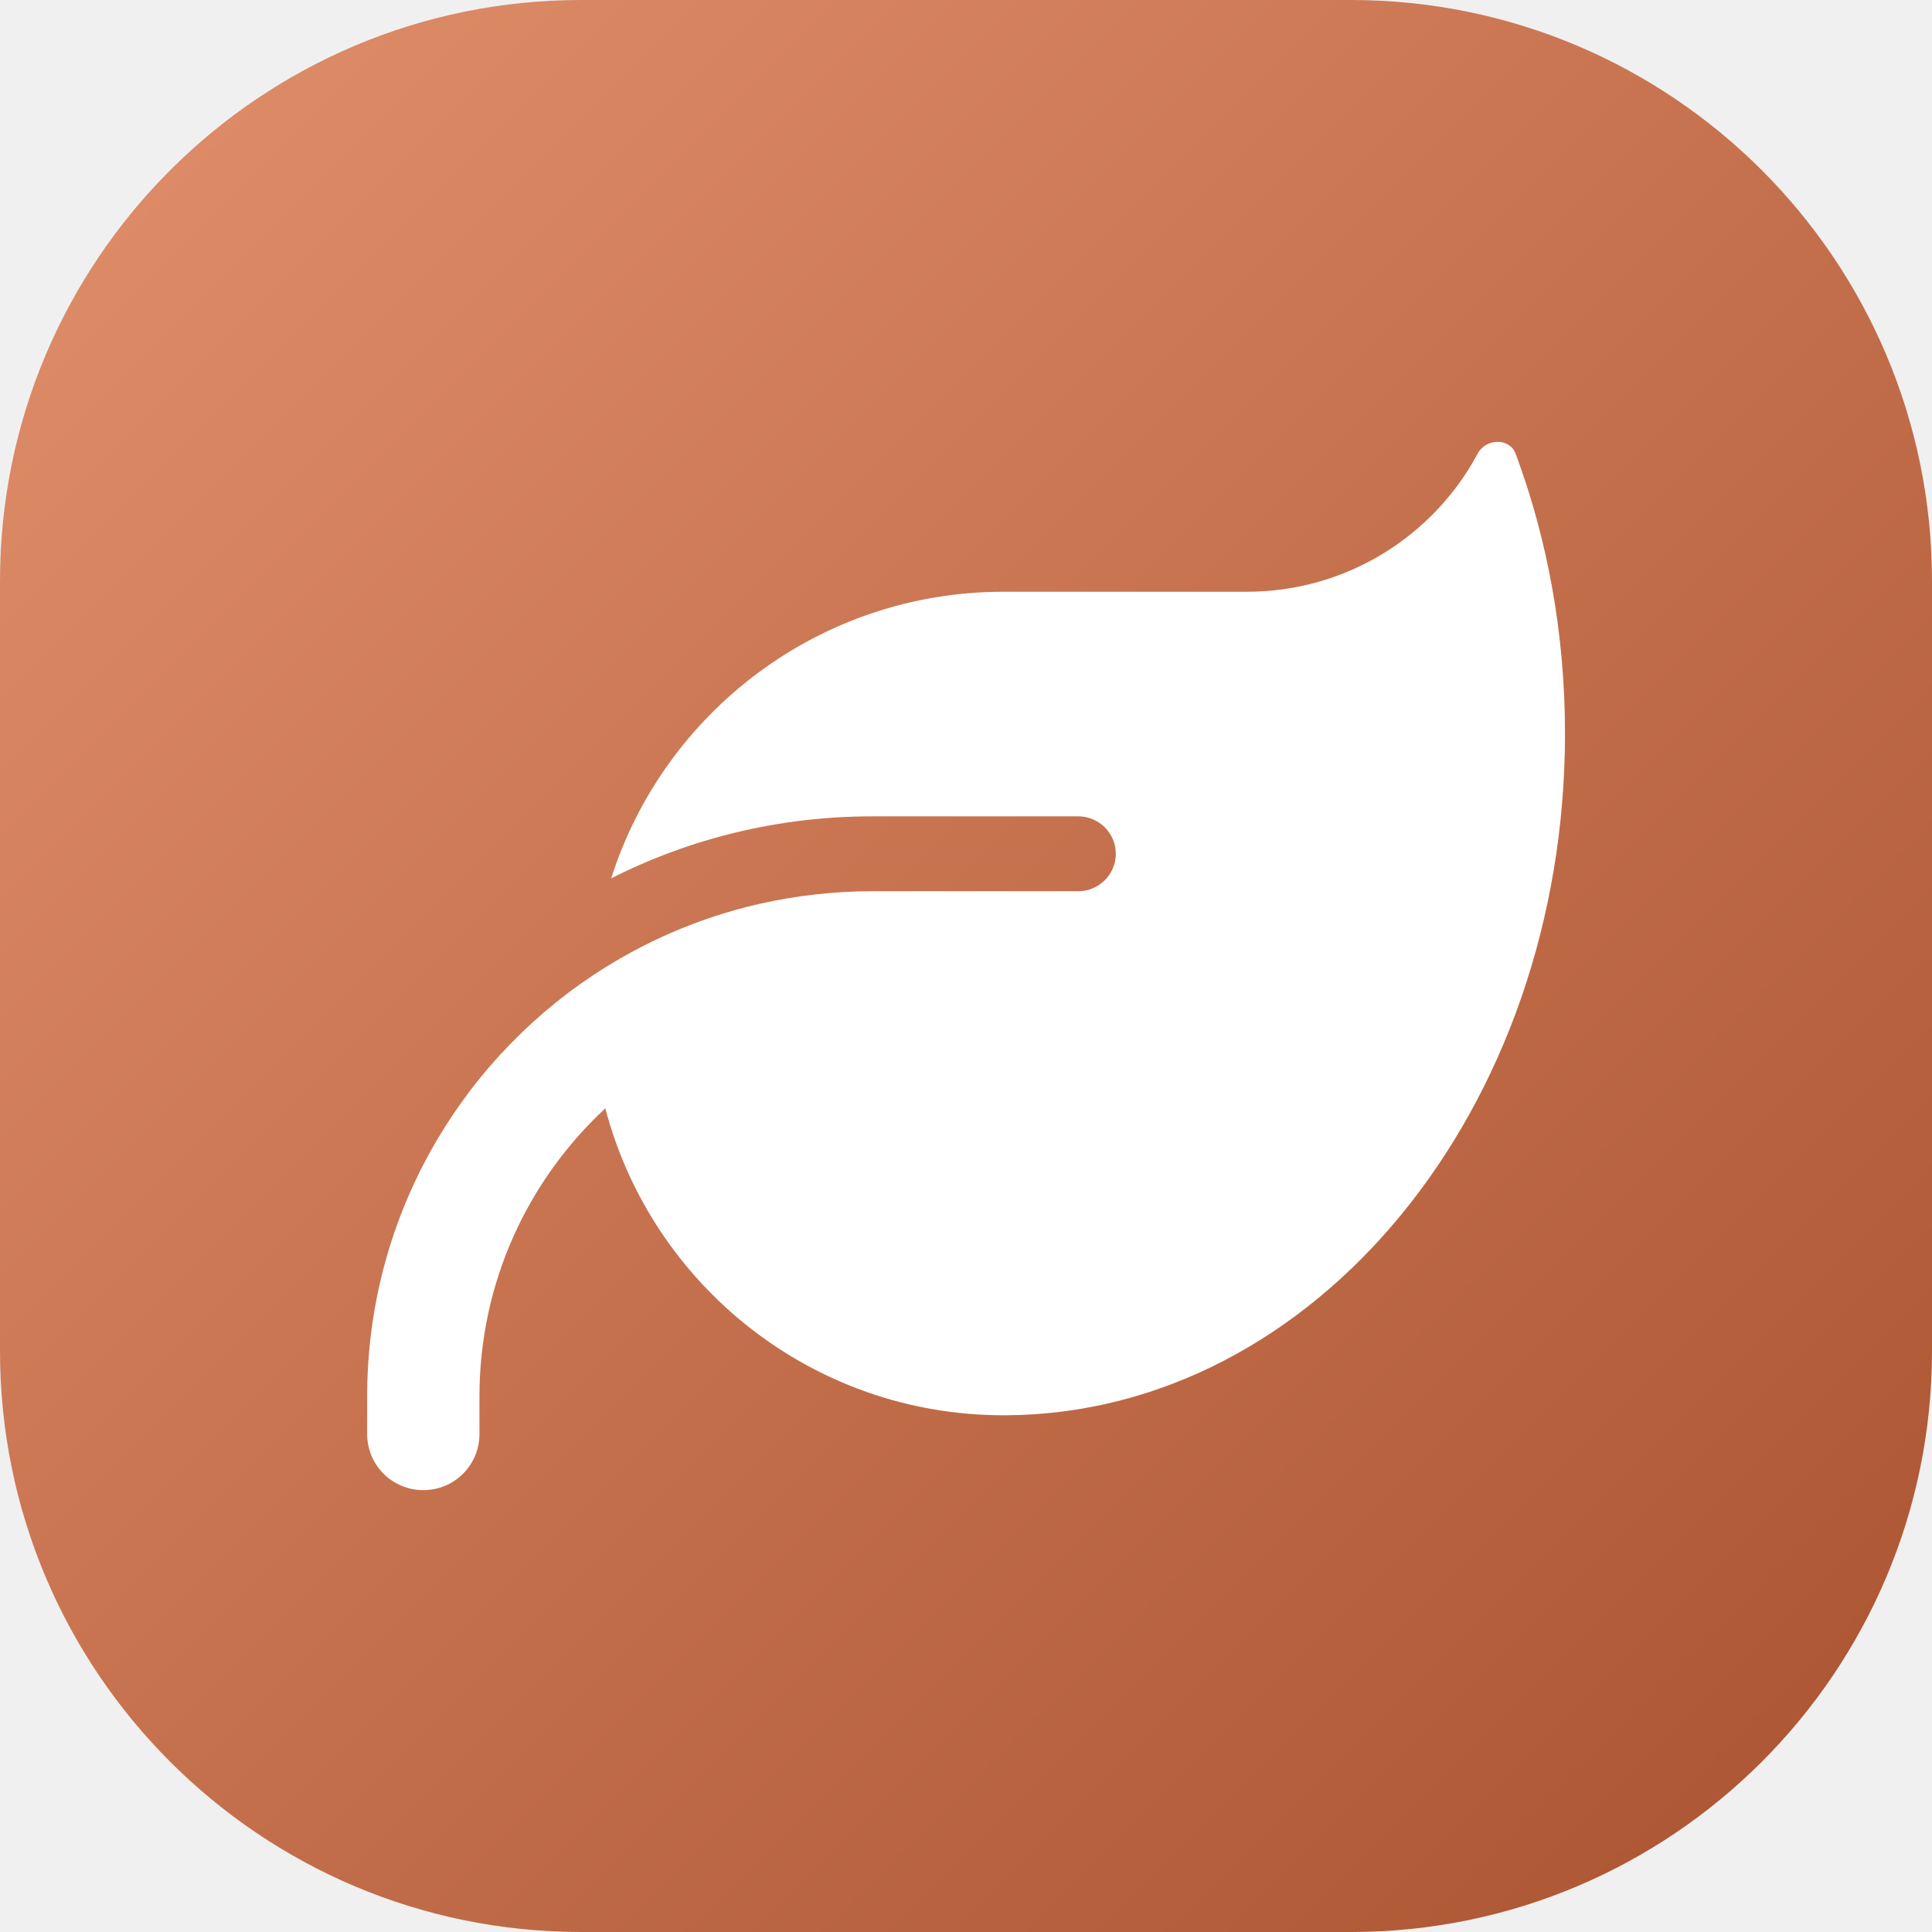
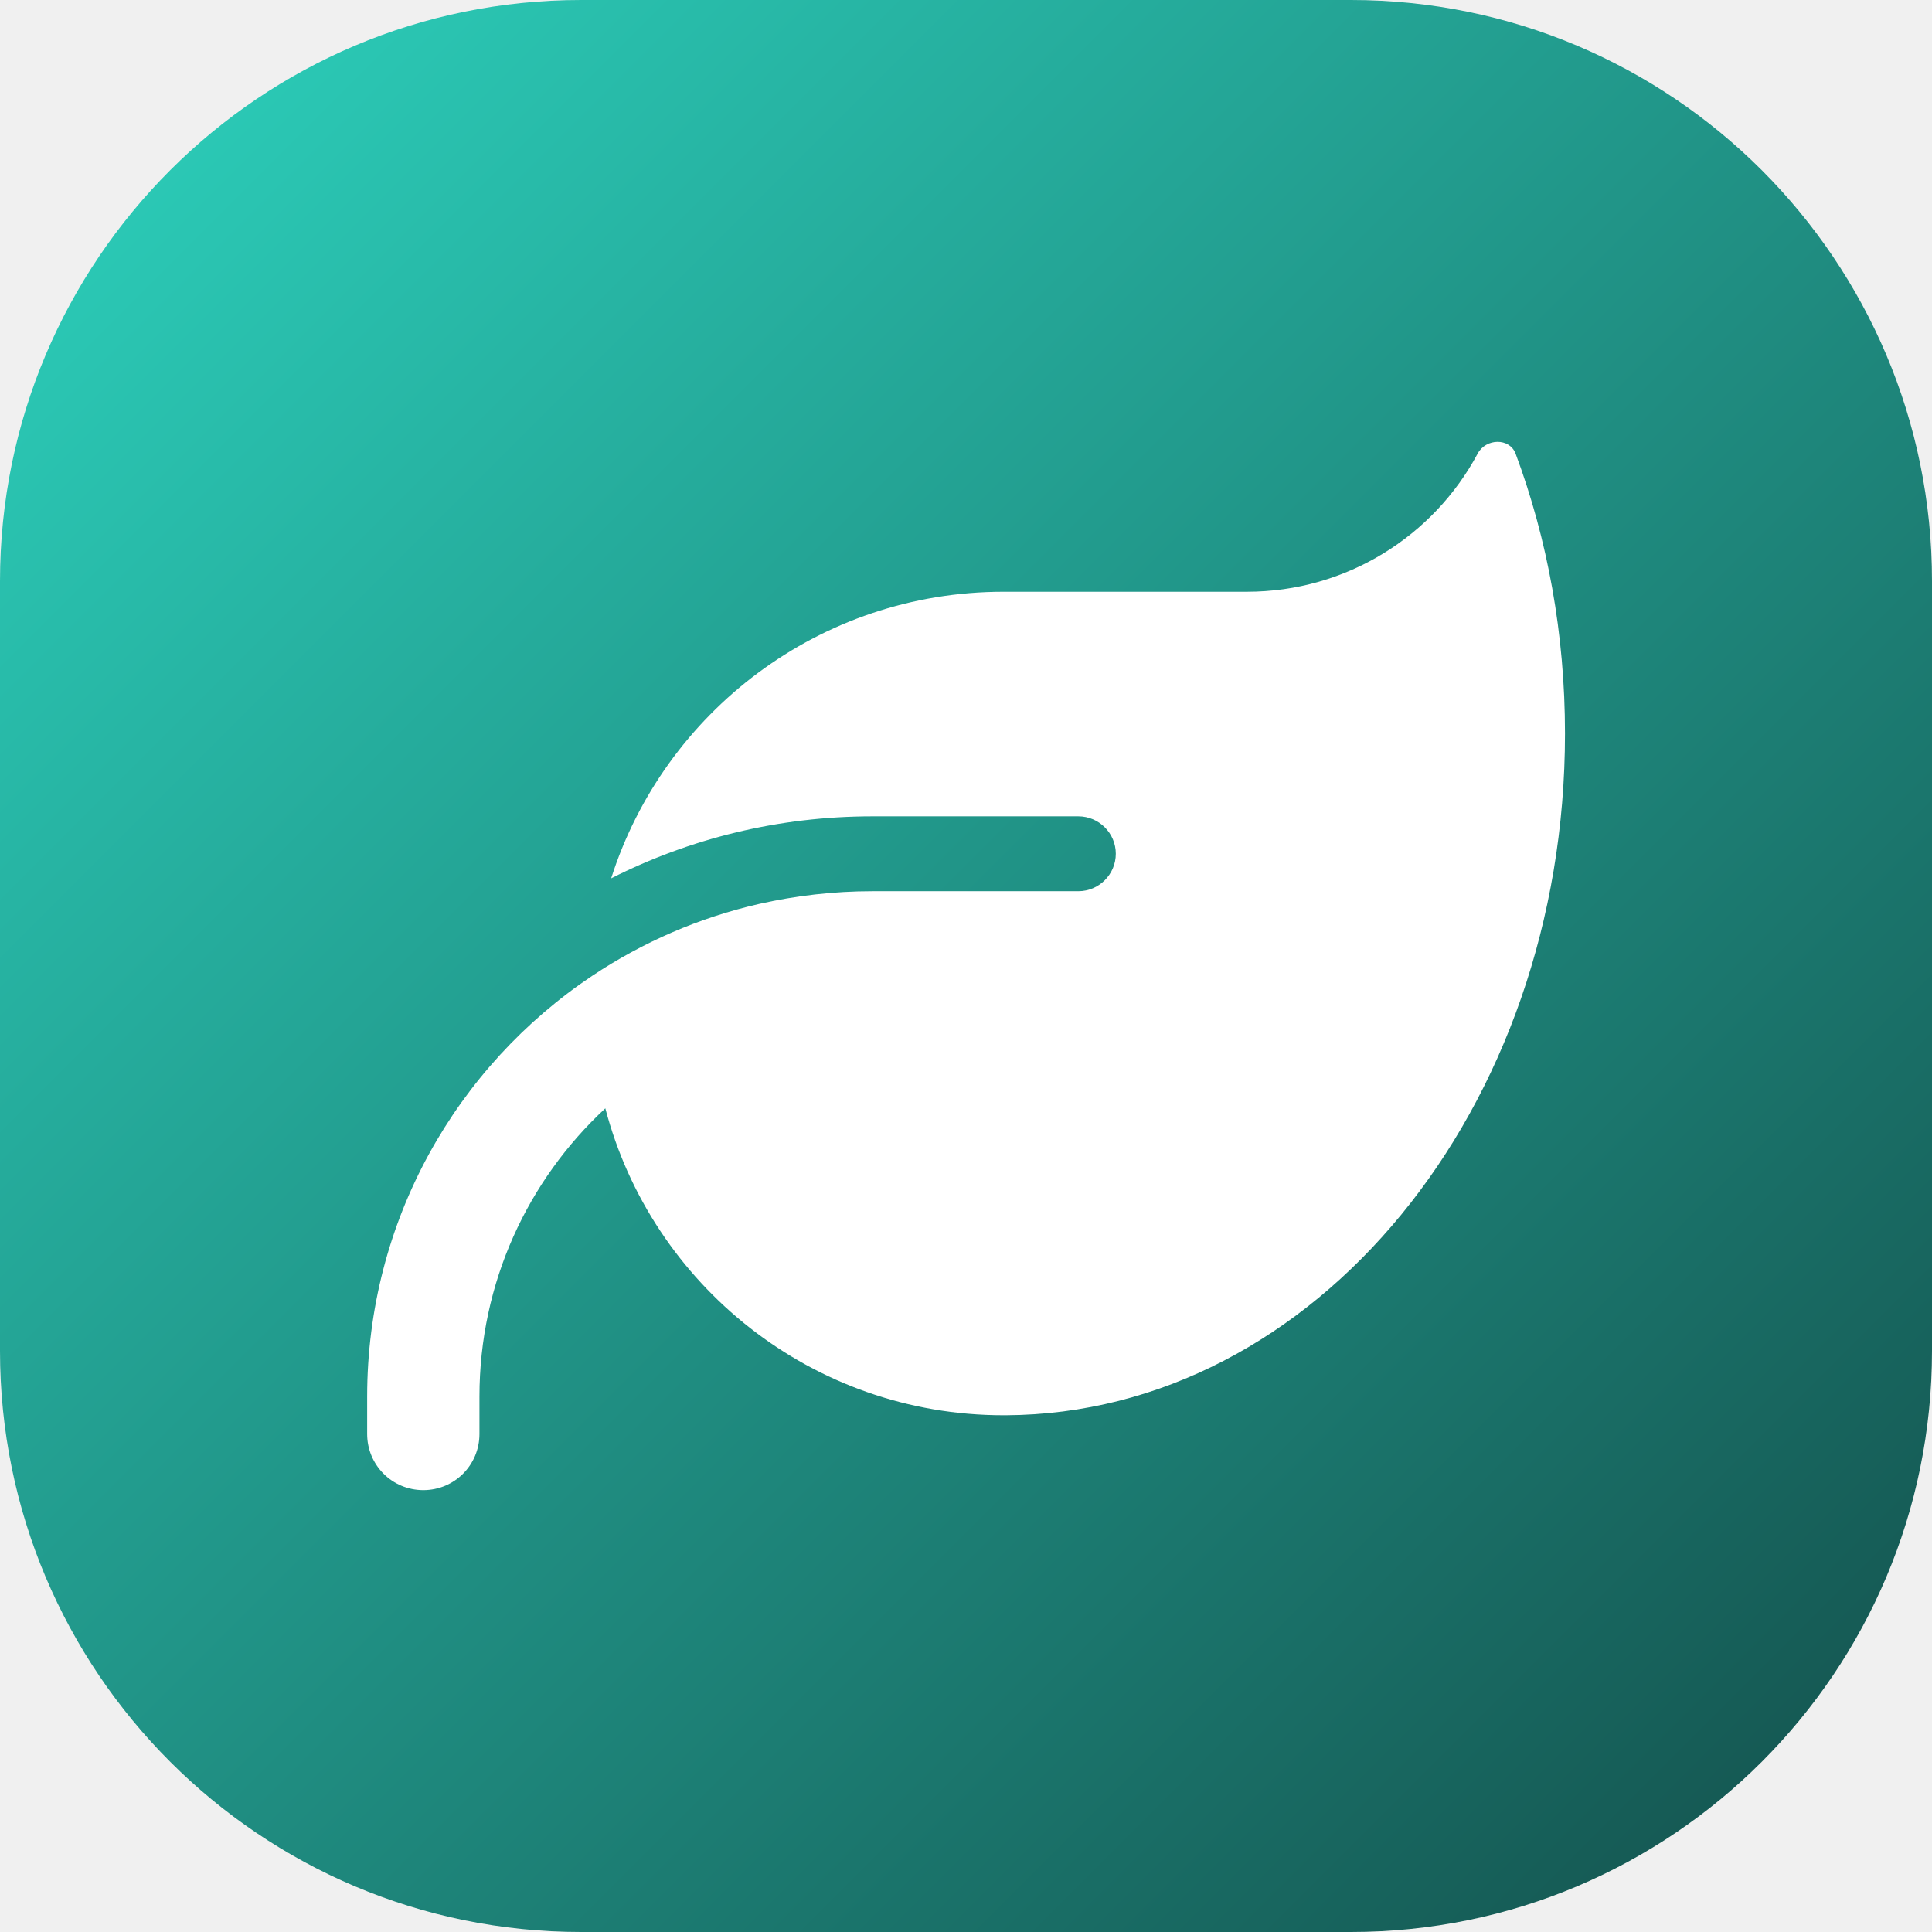
<svg xmlns="http://www.w3.org/2000/svg" viewBox="0 0 512 512" width="512" height="512" role="img" aria-label="FoodBridge">
  <defs>
    <linearGradient id="fbTile" x1="0" y1="0" x2="1" y2="1">
-       <stop offset="0" stop-color="#e2906c" />
-       <stop offset="1" stop-color="#a9522f" />
+       <stop offset="0" stop-color="#2dd4bf" />
+       <stop offset="1" stop-color="#134e4a" />
    </linearGradient>
  </defs>
  <rect width="512" height="512" rx="154" fill="url(#fbTile)" />
  <g transform="translate(97.3 97.3) scale(0.62)">
    <path fill="#ffffff" d="M272 96c-78.6 0-145.1 51.5-167.7 122.5c33.6-17 71.5-26.5 111.7-26.5h88c8.8 0 16 7.2 16 16s-7.2 16-16 16H288 216s0 0 0 0c-16.6 0-32.7 1.9-48.3 5.4c-25.9 5.9-49.9 16.4-71.4 30.7c0 0 0 0 0 0C38.3 298.8 0 364.9 0 440v16c0 13.3 10.7 24 24 24s24-10.7 24-24V440c0-48.7 20.7-92.5 53.8-123.2C121.6 392.3 190.3 448 272 448l1 0c132.1-.7 239-130.9 239-291.4c0-42.6-7.5-83.1-21.1-119.6c-2.6-6.9-12.7-6.6-16.2-.1C455.9 72.1 418.7 96 376 96L272 96z" />
  </g>
</svg>
